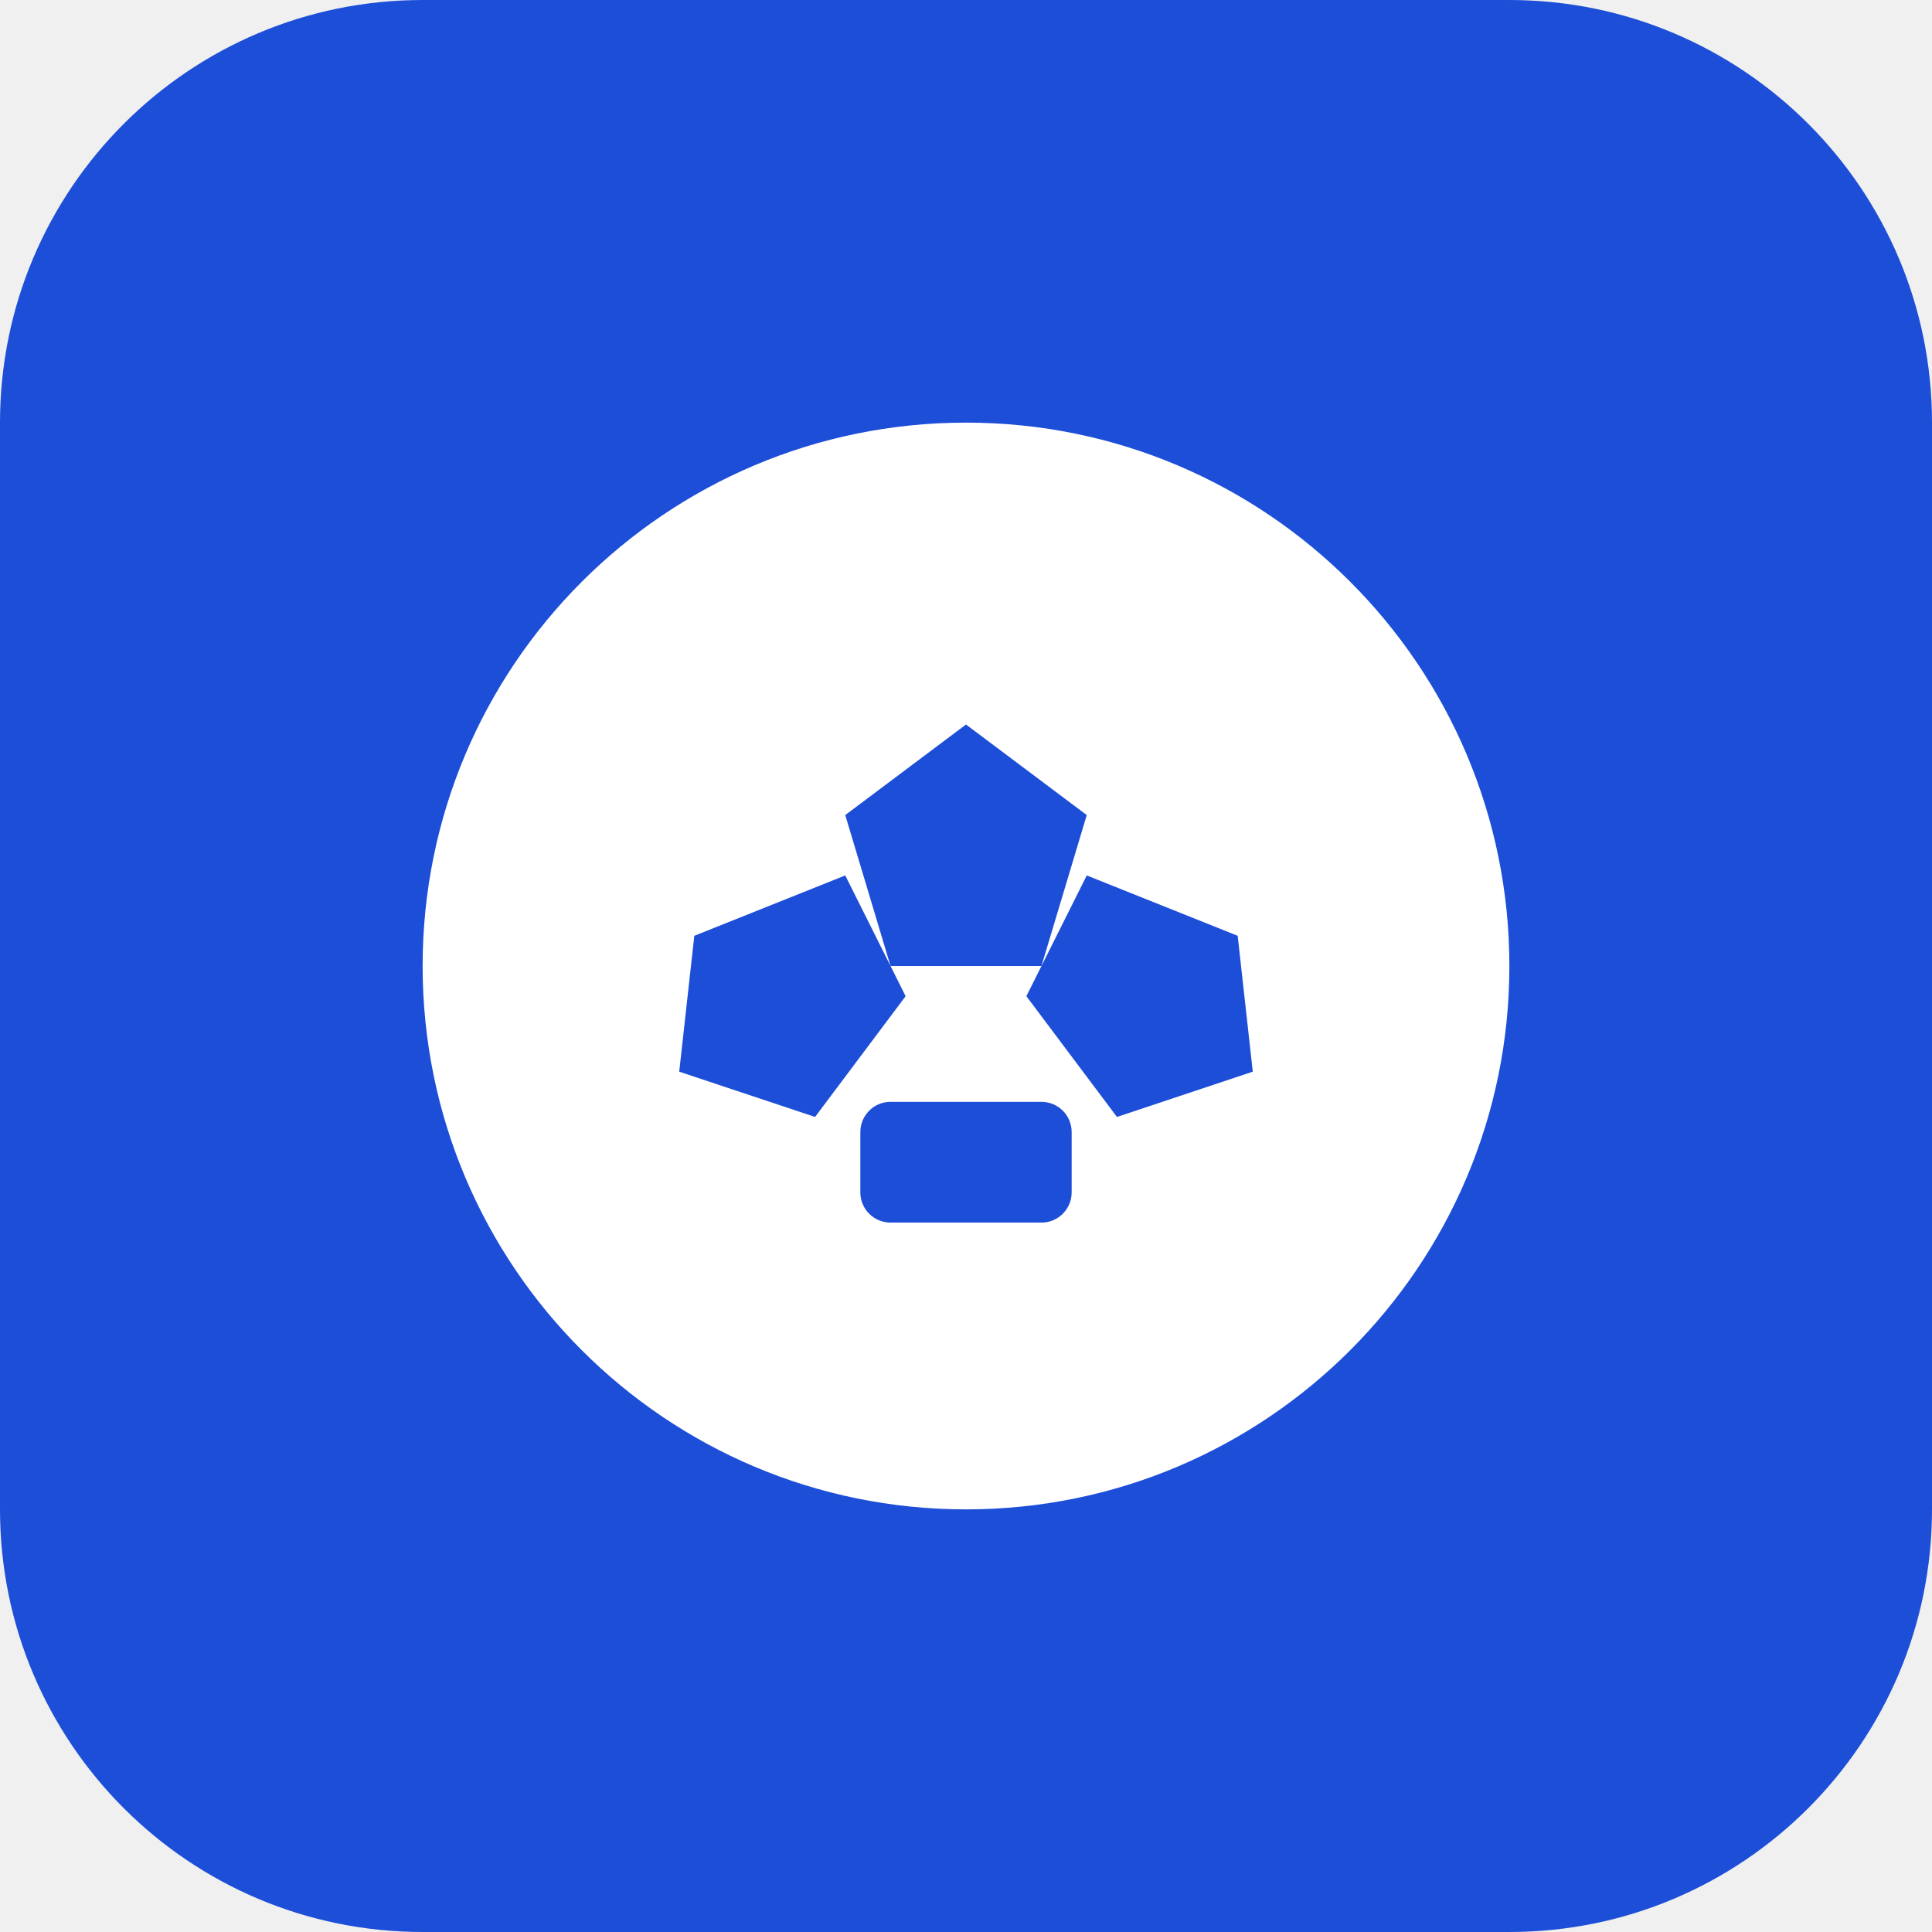
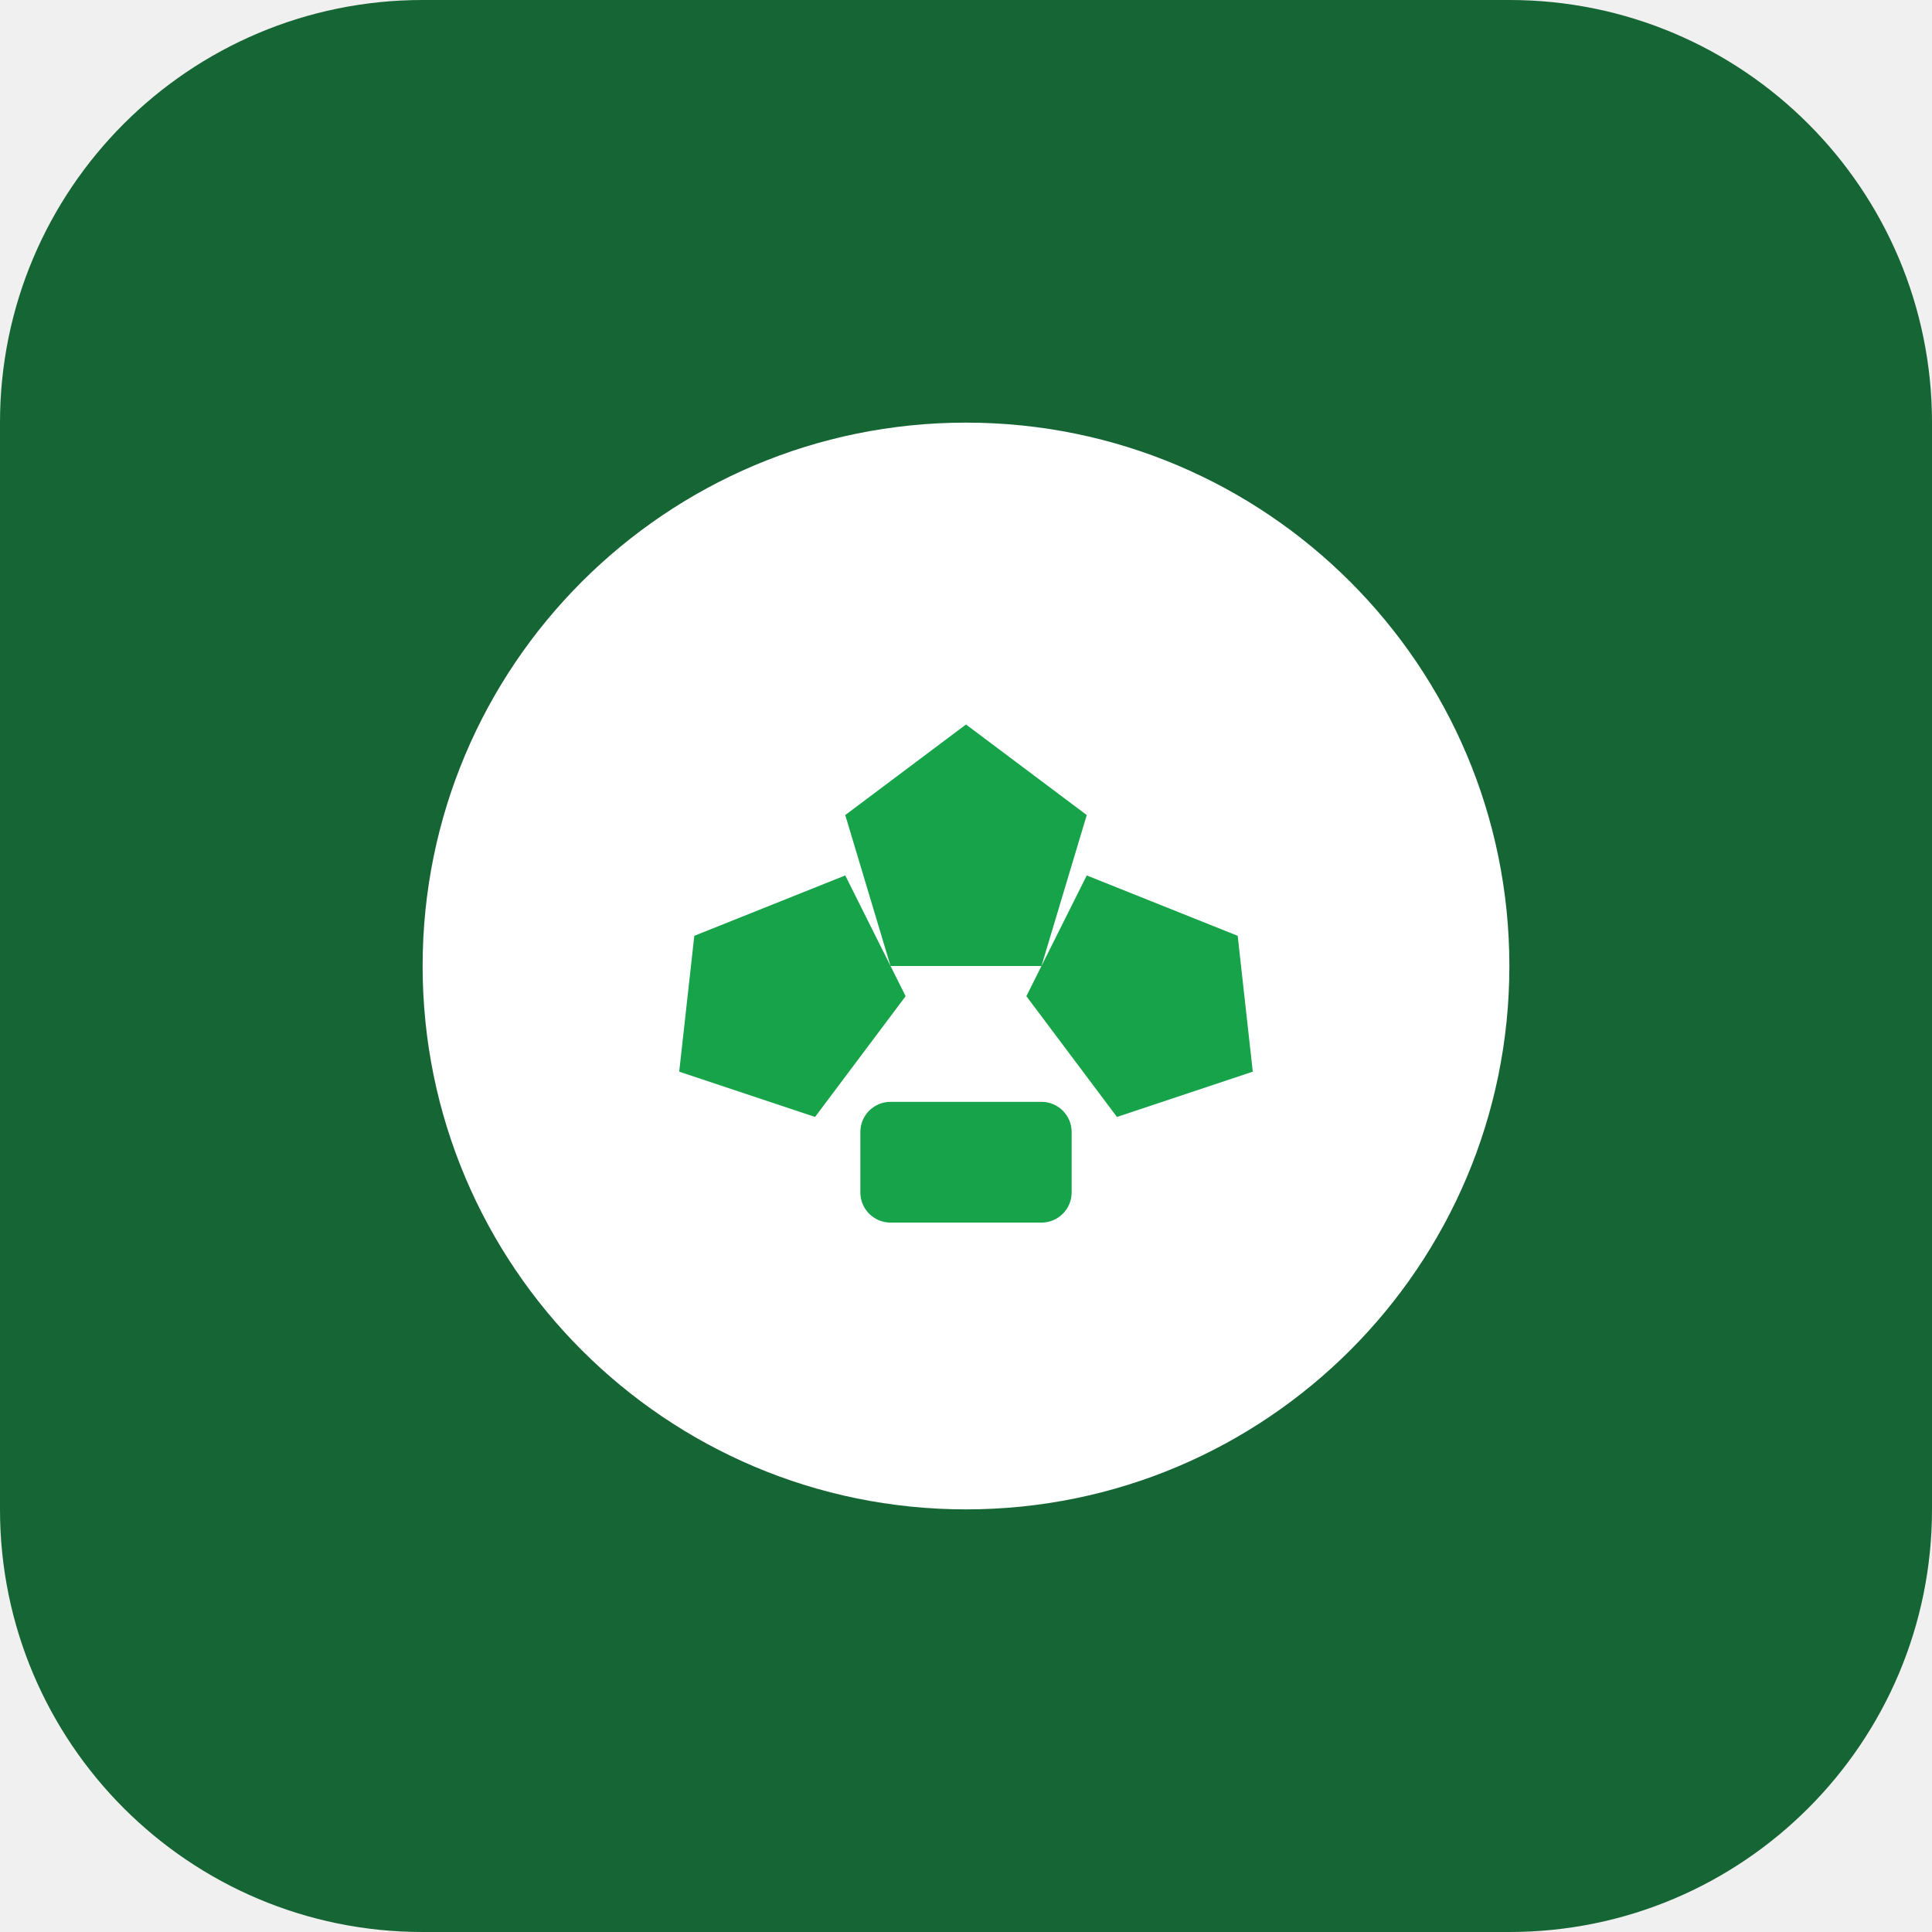
<svg xmlns="http://www.w3.org/2000/svg" viewBox="0 0 64 64">
-   <rect width="64" height="64" rx="14" fill="#1d4ed8" />
+   <rect width="64" height="64" rx="14" fill="#166534" />
  <circle cx="32" cy="32" r="18" fill="#ffffff" />
-   <polygon points="32,24 36,27 34.5,32 29.5,32 28,27" fill="#1d4ed8" />
-   <polygon points="23,31 28,29 30,33 27,37 22.5,35.5" fill="#1d4ed8" />
-   <polygon points="41,31 41.5,35.5 37,37 34,33 36,29" fill="#1d4ed8" />
-   <rect x="28.5" y="36.5" width="7" height="4" rx="1" fill="#1d4ed8" />
+   <polygon points="32,24 36,27 34.5,32 29.5,32 28,27" fill="#16a34a" />
+   <polygon points="23,31 28,29 30,33 27,37 22.5,35.5" fill="#16a34a" />
+   <polygon points="41,31 41.5,35.5 37,37 34,33 36,29" fill="#16a34a" />
+   <rect x="28.5" y="36.5" width="7" height="4" rx="1" fill="#16a34a" />
</svg>
